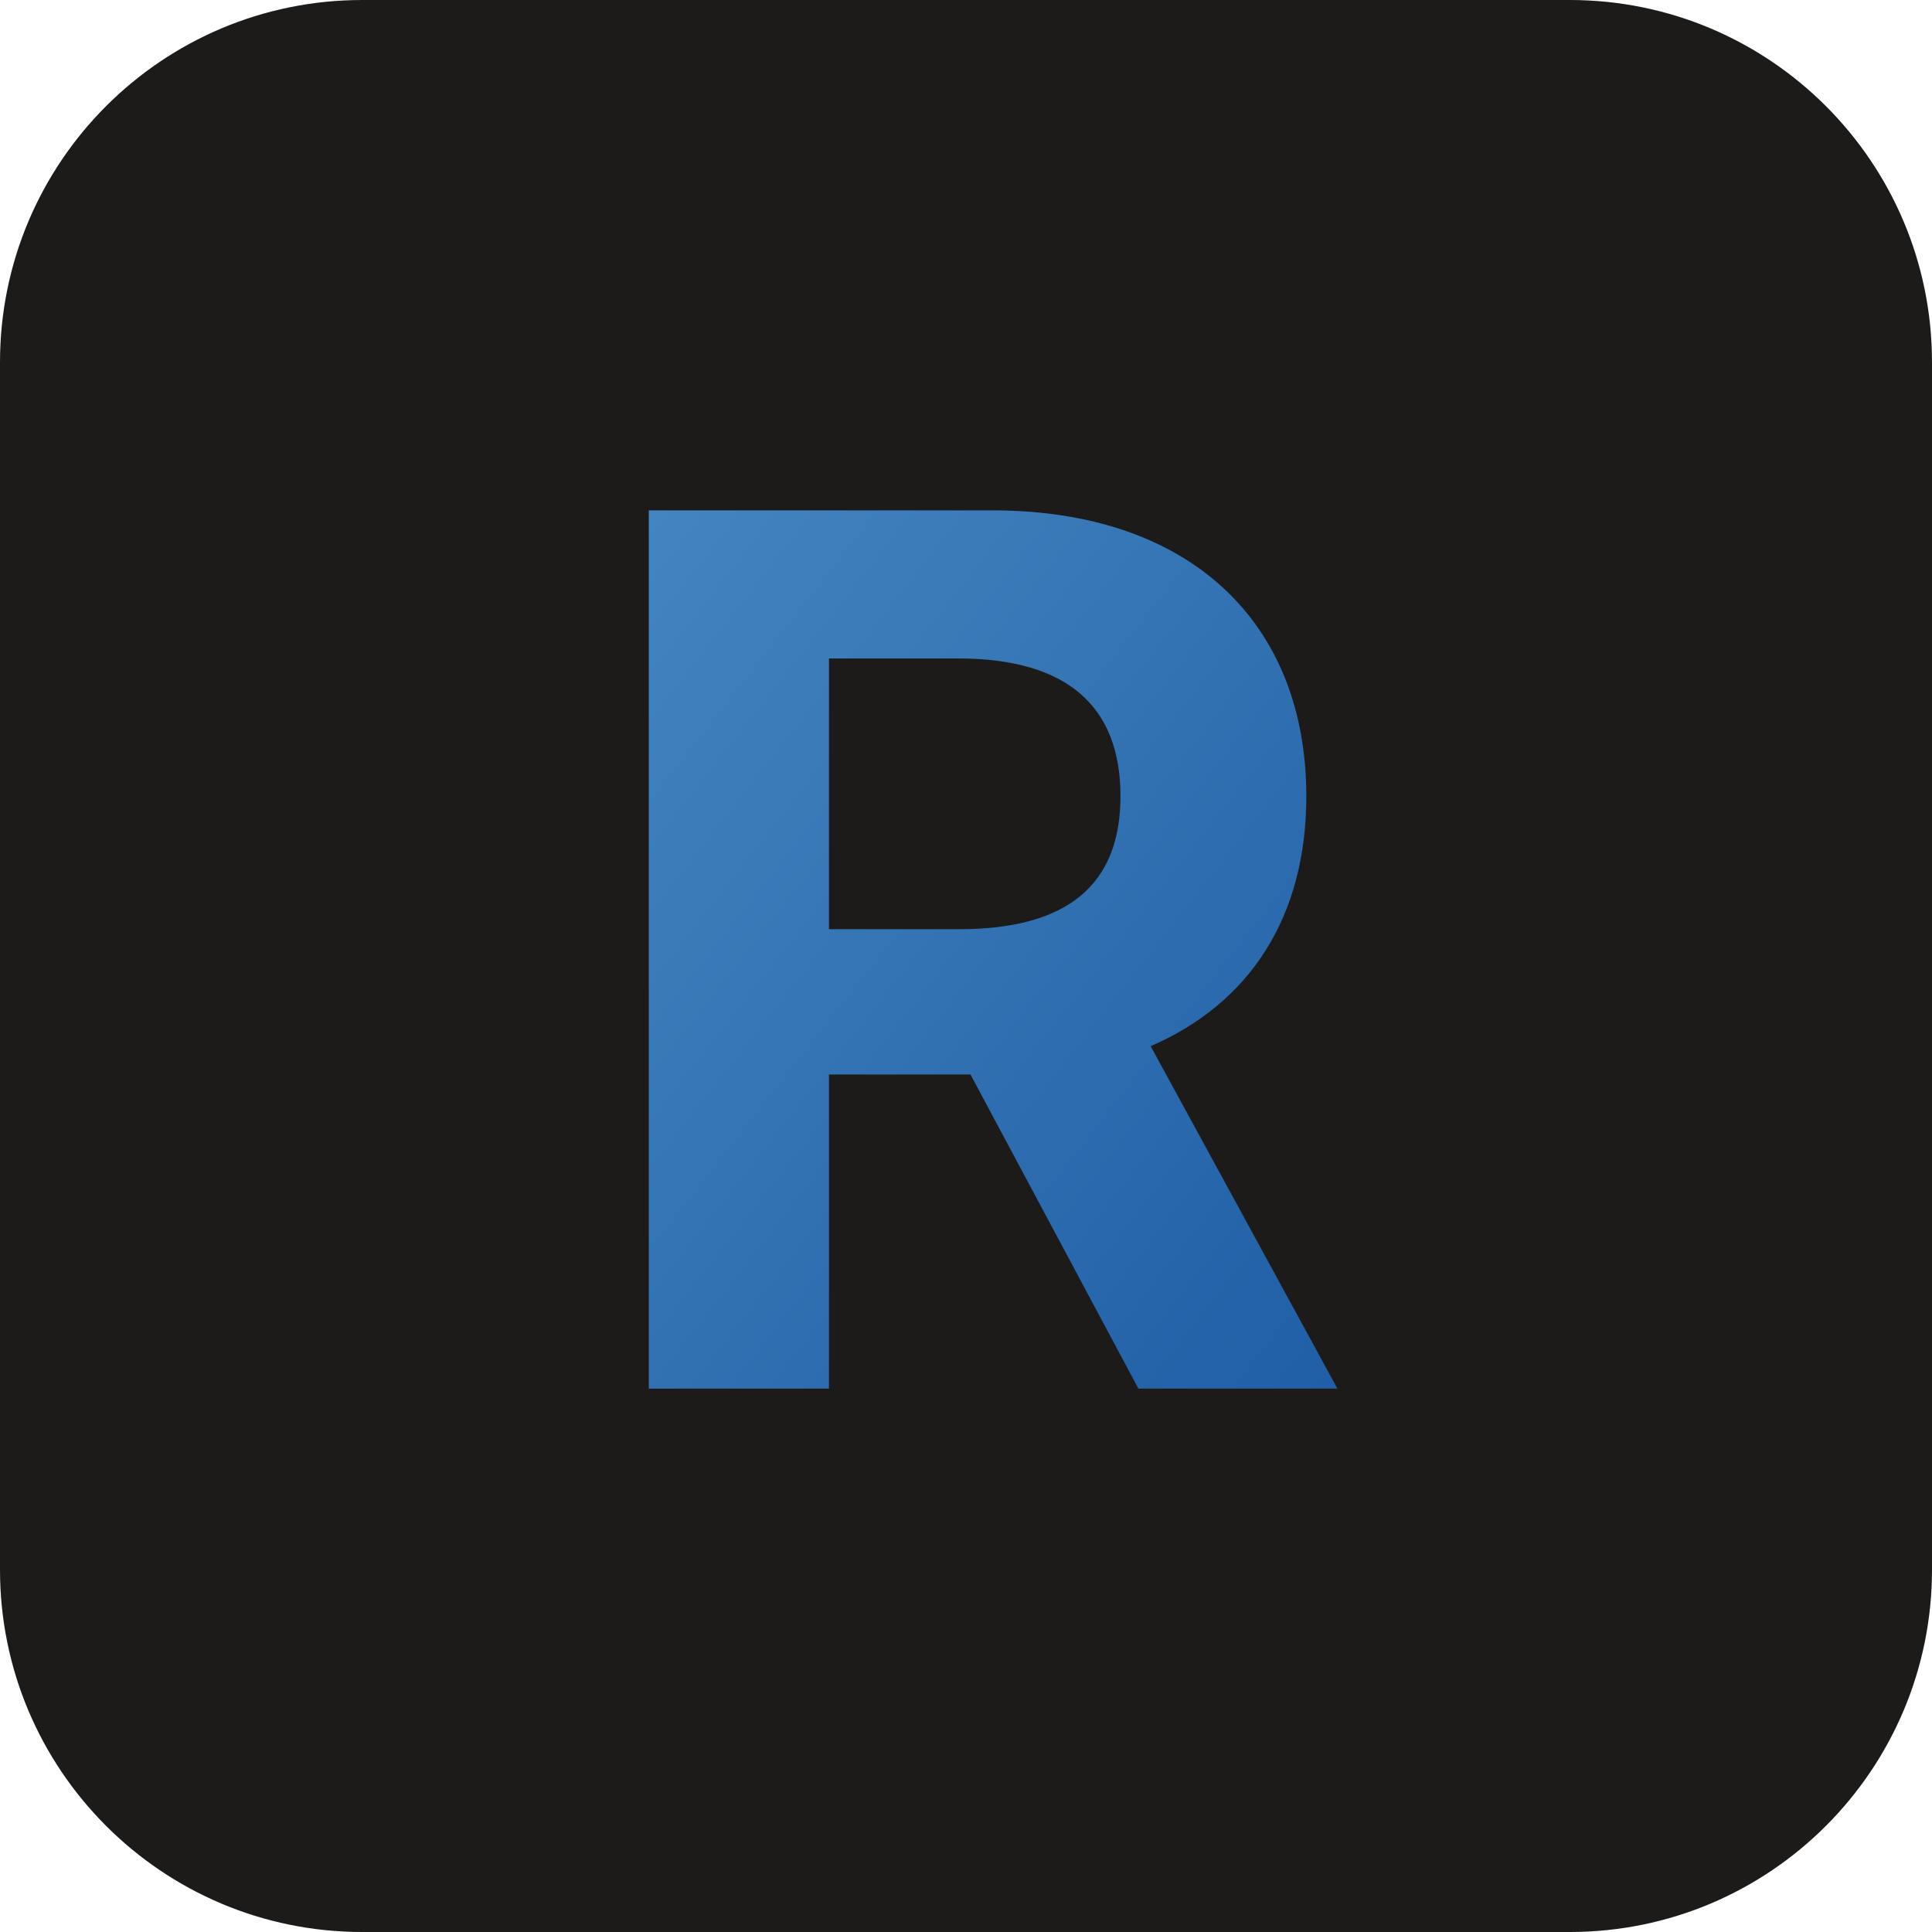
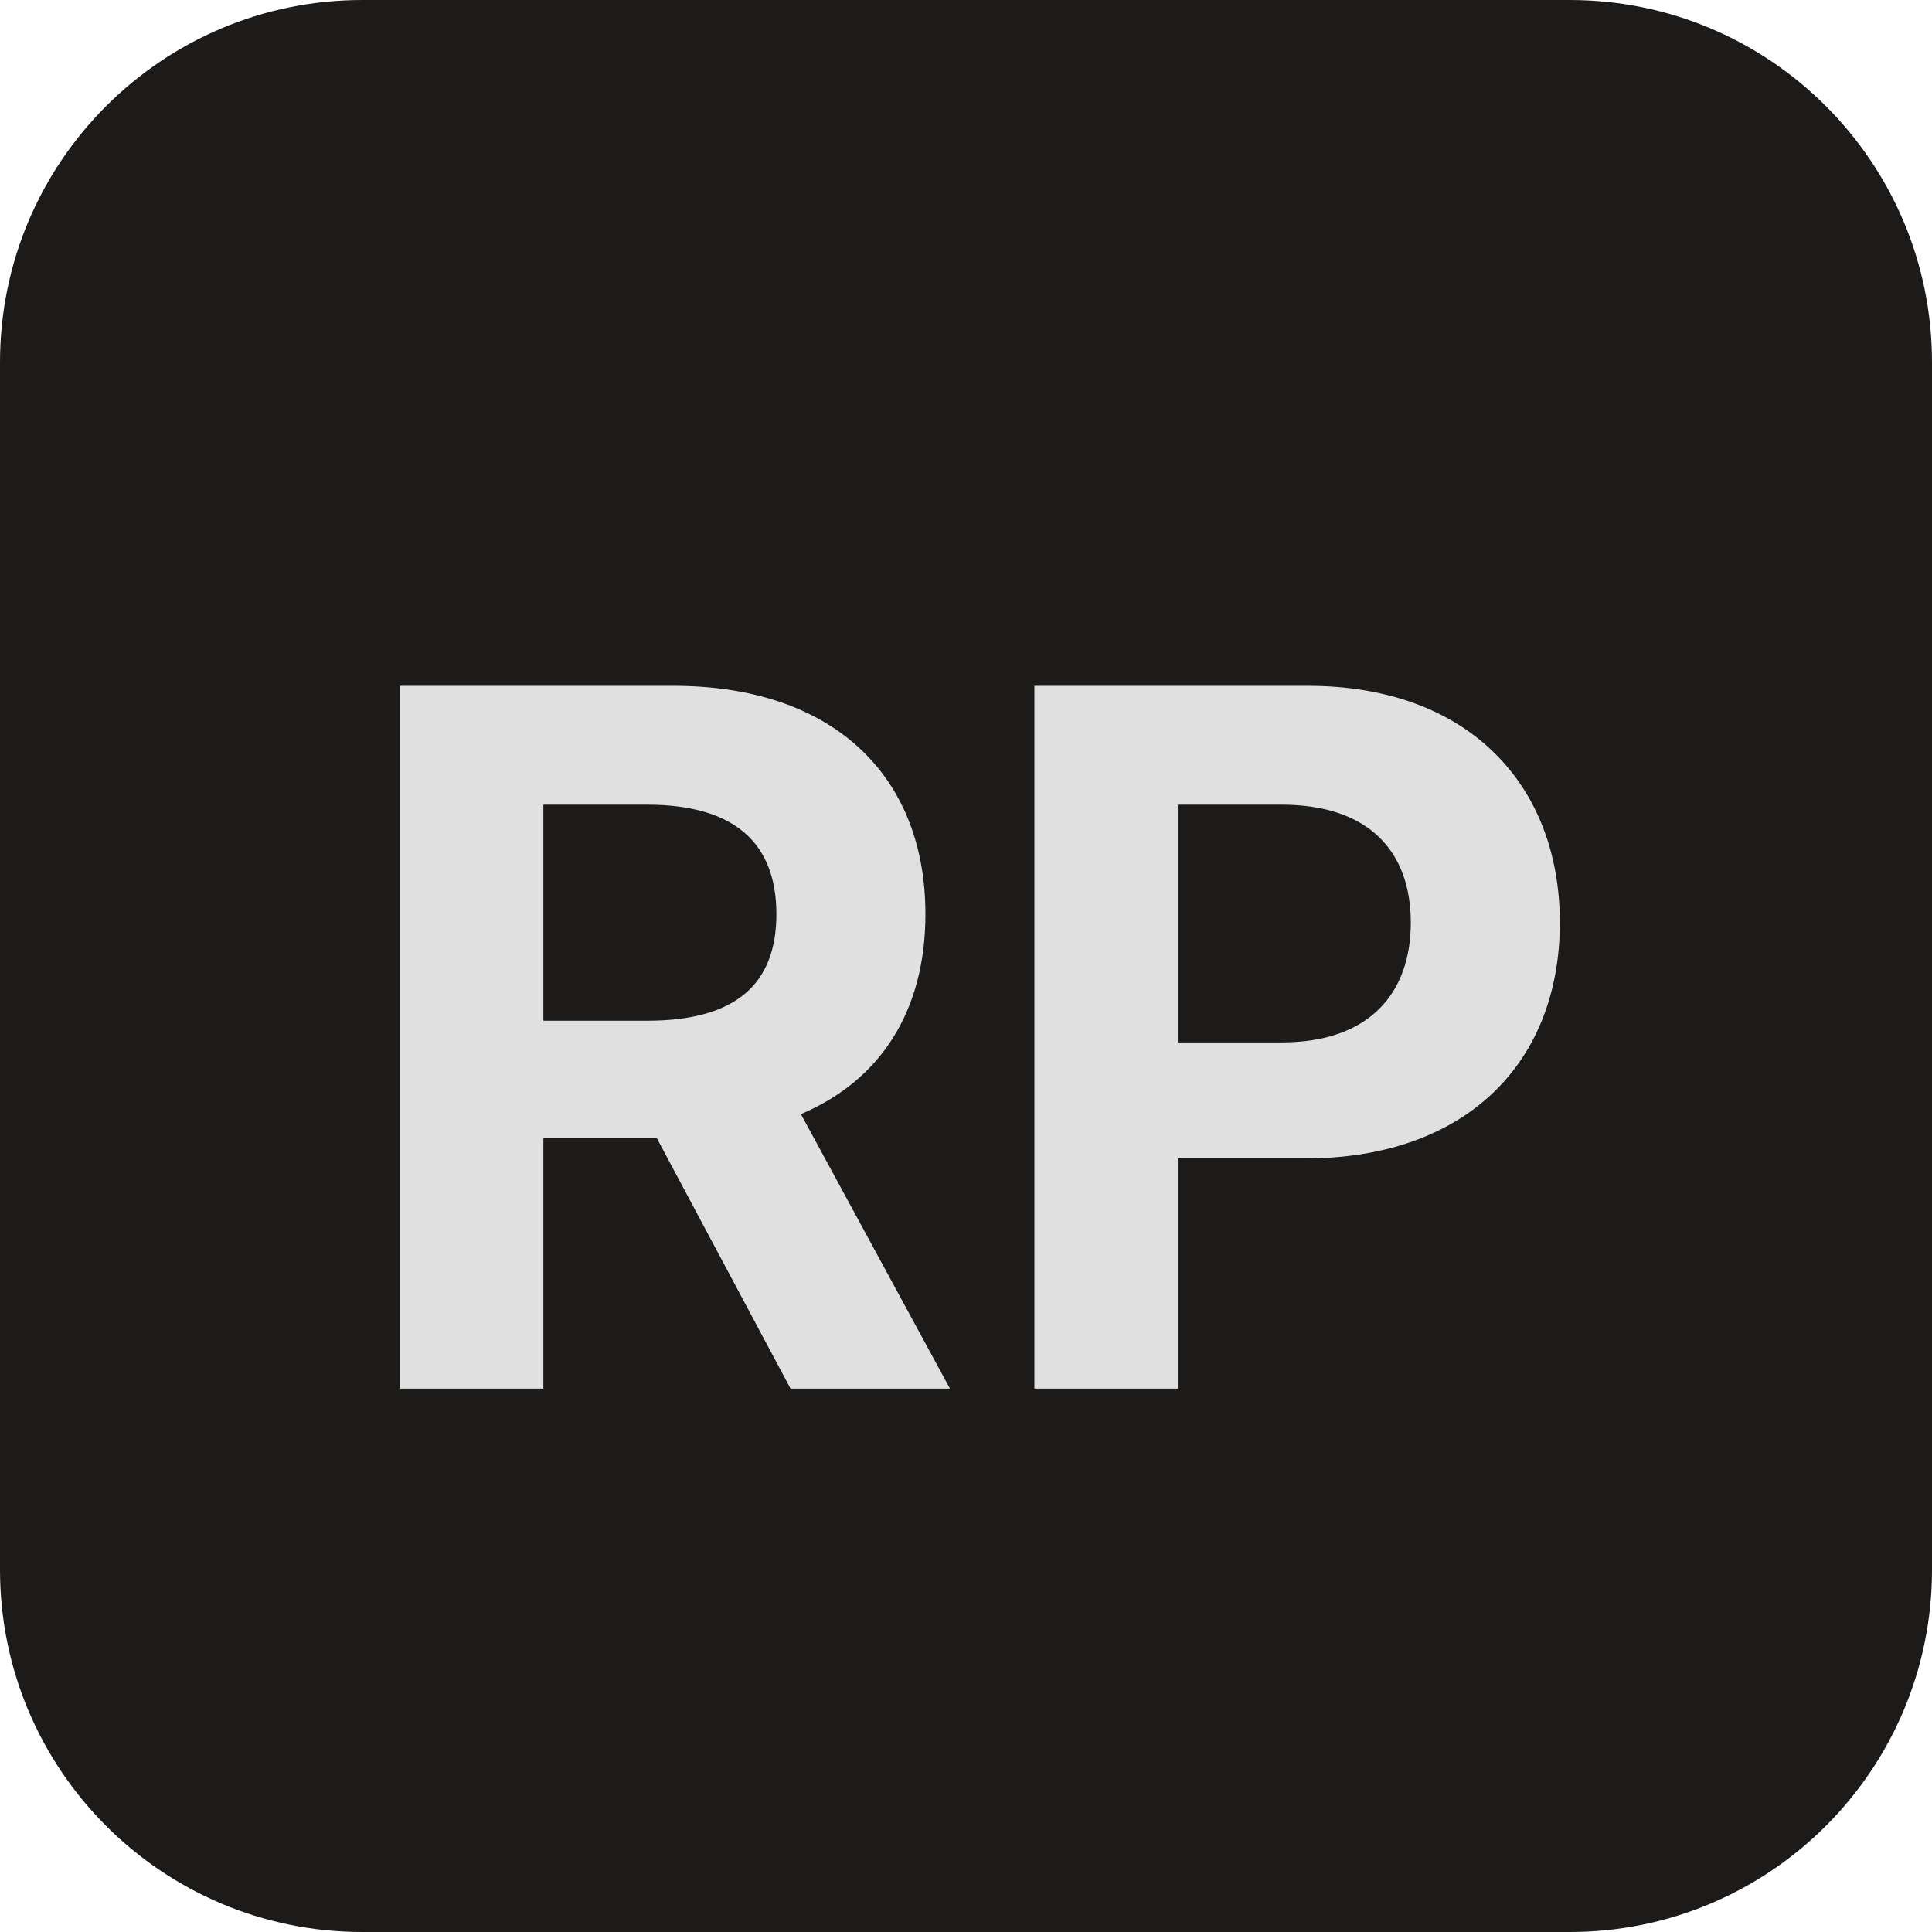
<svg xmlns="http://www.w3.org/2000/svg" viewBox="0 0 32 32">
-   <defs>
-     <linearGradient id="grad" x1="0%" y1="0%" x2="100%" y2="100%">
-       <stop offset="0%" style="stop-color:#4385BE" />
-       <stop offset="100%" style="stop-color:#205EA6" />
-     </linearGradient>
-   </defs>
  <rect width="32" height="32" rx="6" fill="#1C1B1A" />
-   <text x="16" y="23" font-family="system-ui, -apple-system, sans-serif" font-size="20" font-weight="700" fill="url(#grad)" text-anchor="middle">R</text>
+   <text x="16" y="23" font-family="system-ui, -apple-system, sans-serif" font-size="16" font-weight="700" fill="#E0E0E0" text-anchor="middle">RP</text>
</svg>
